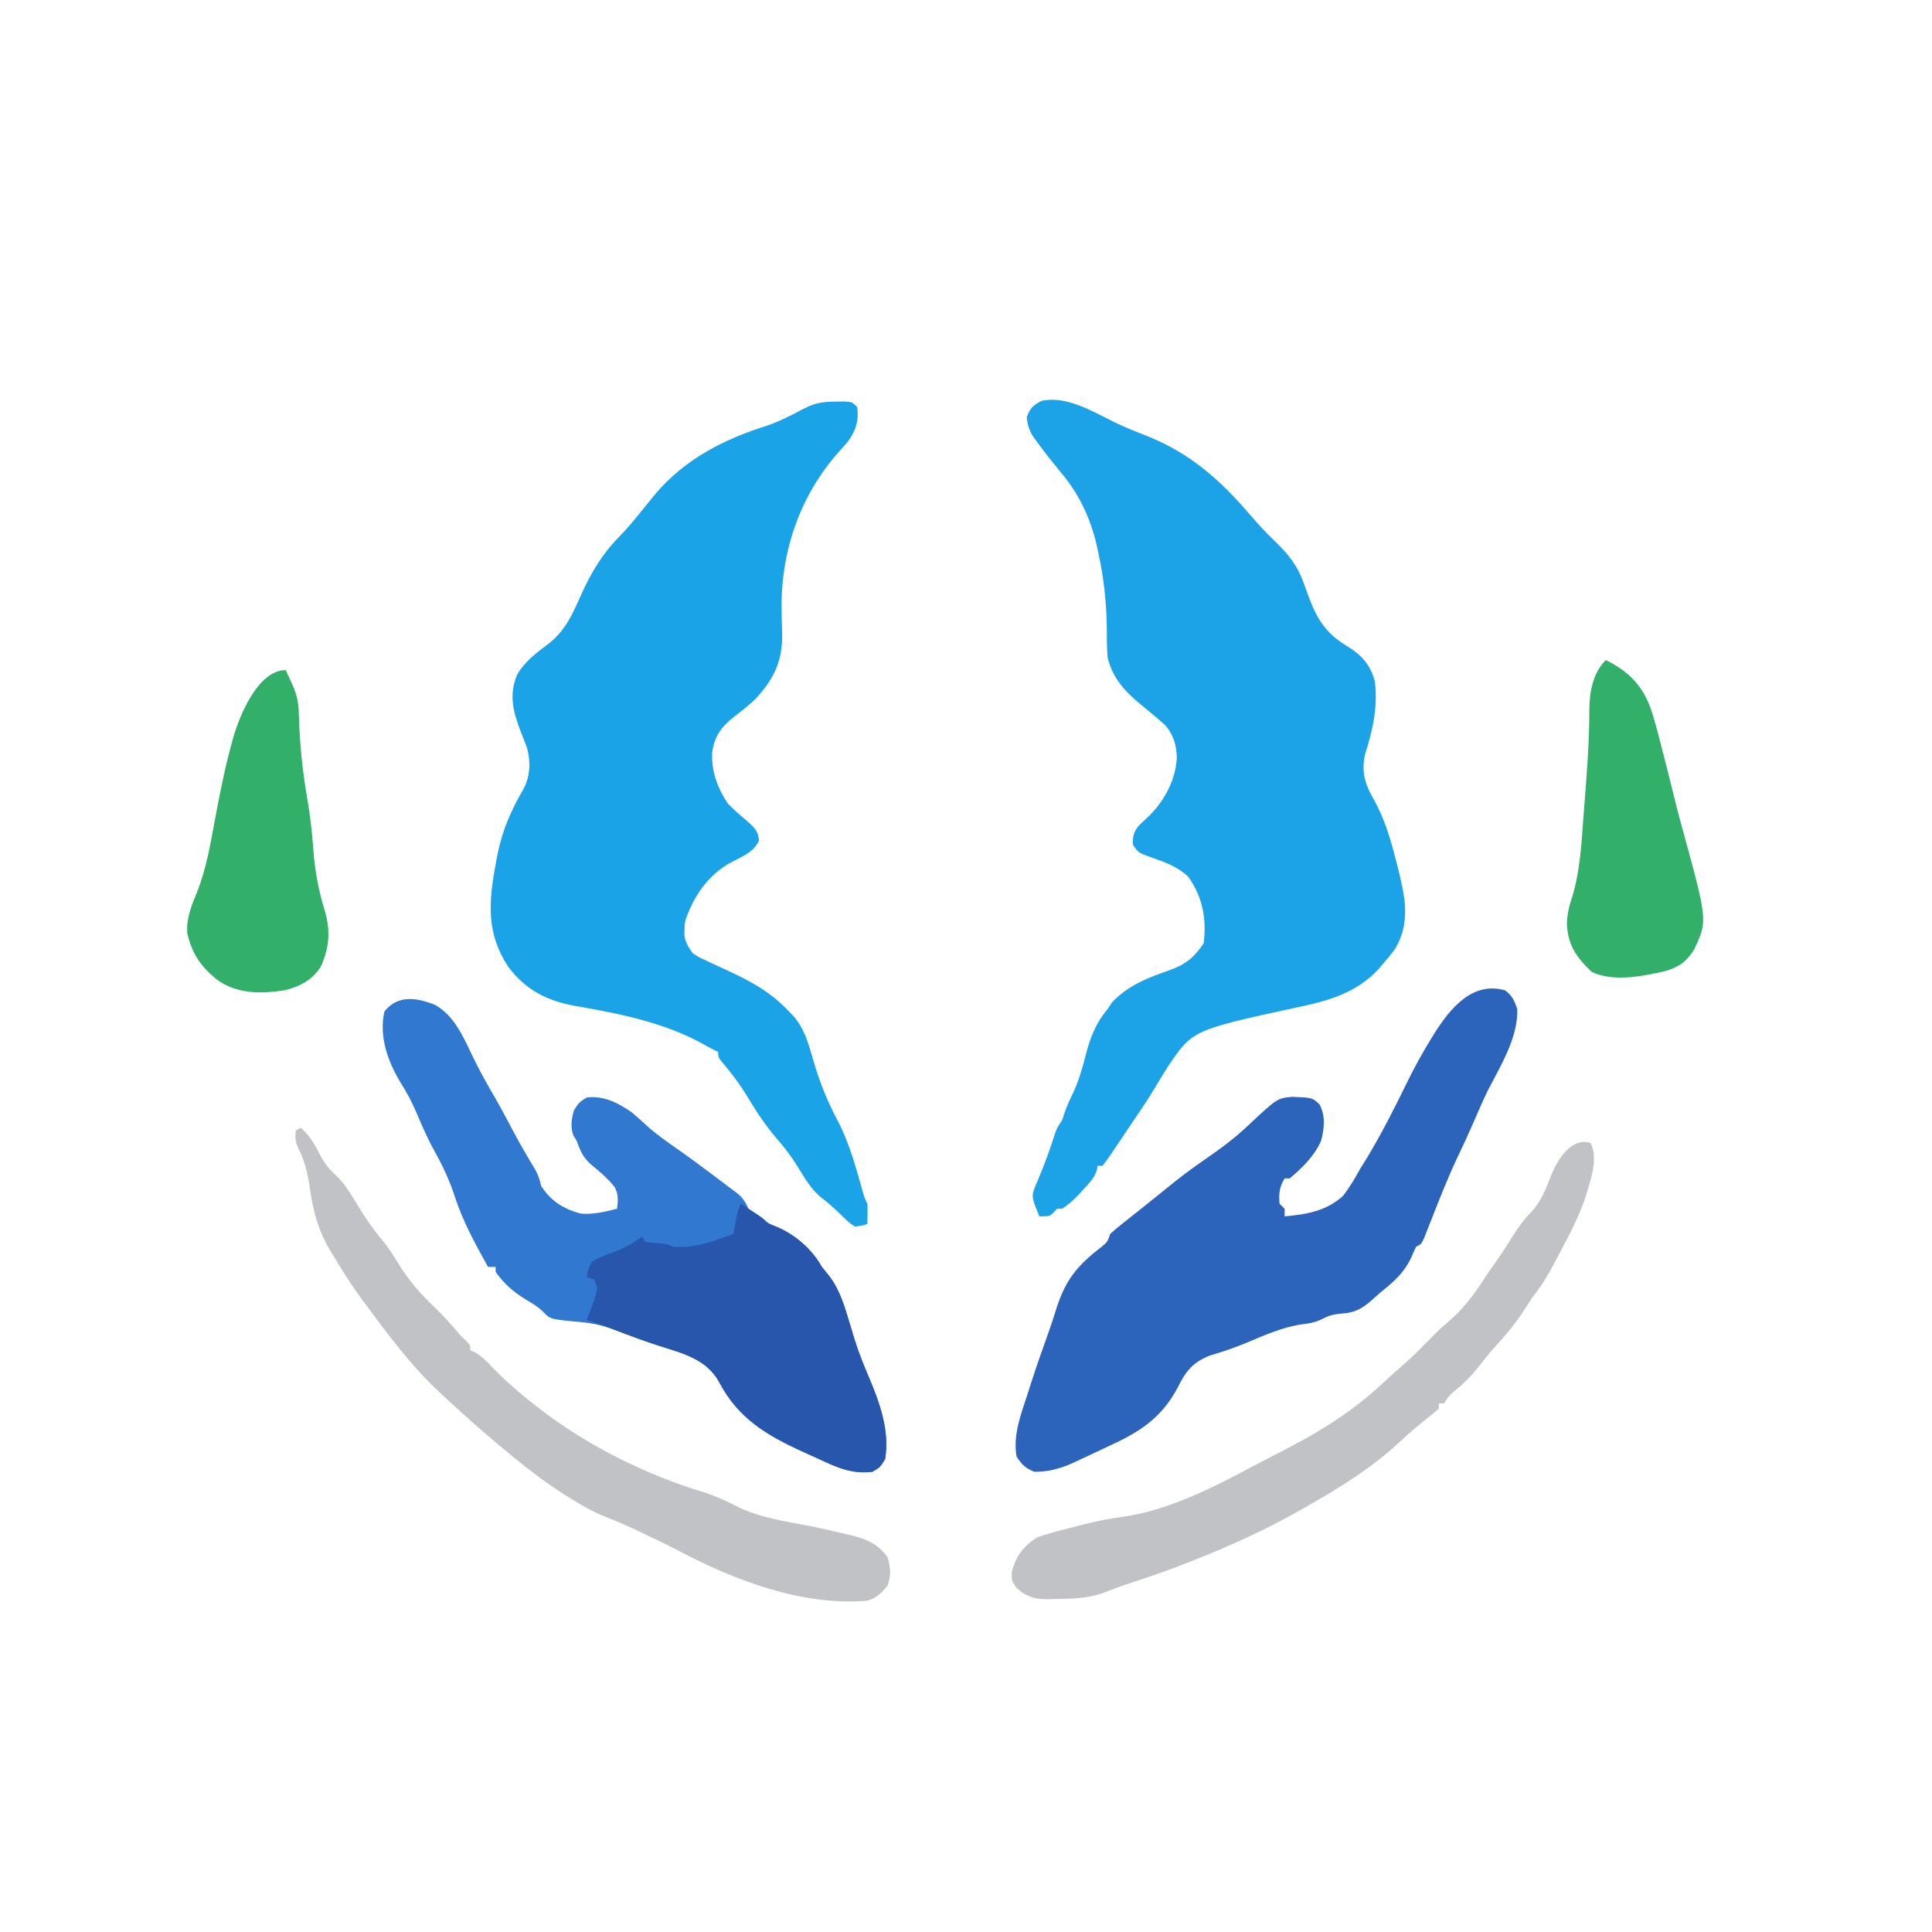
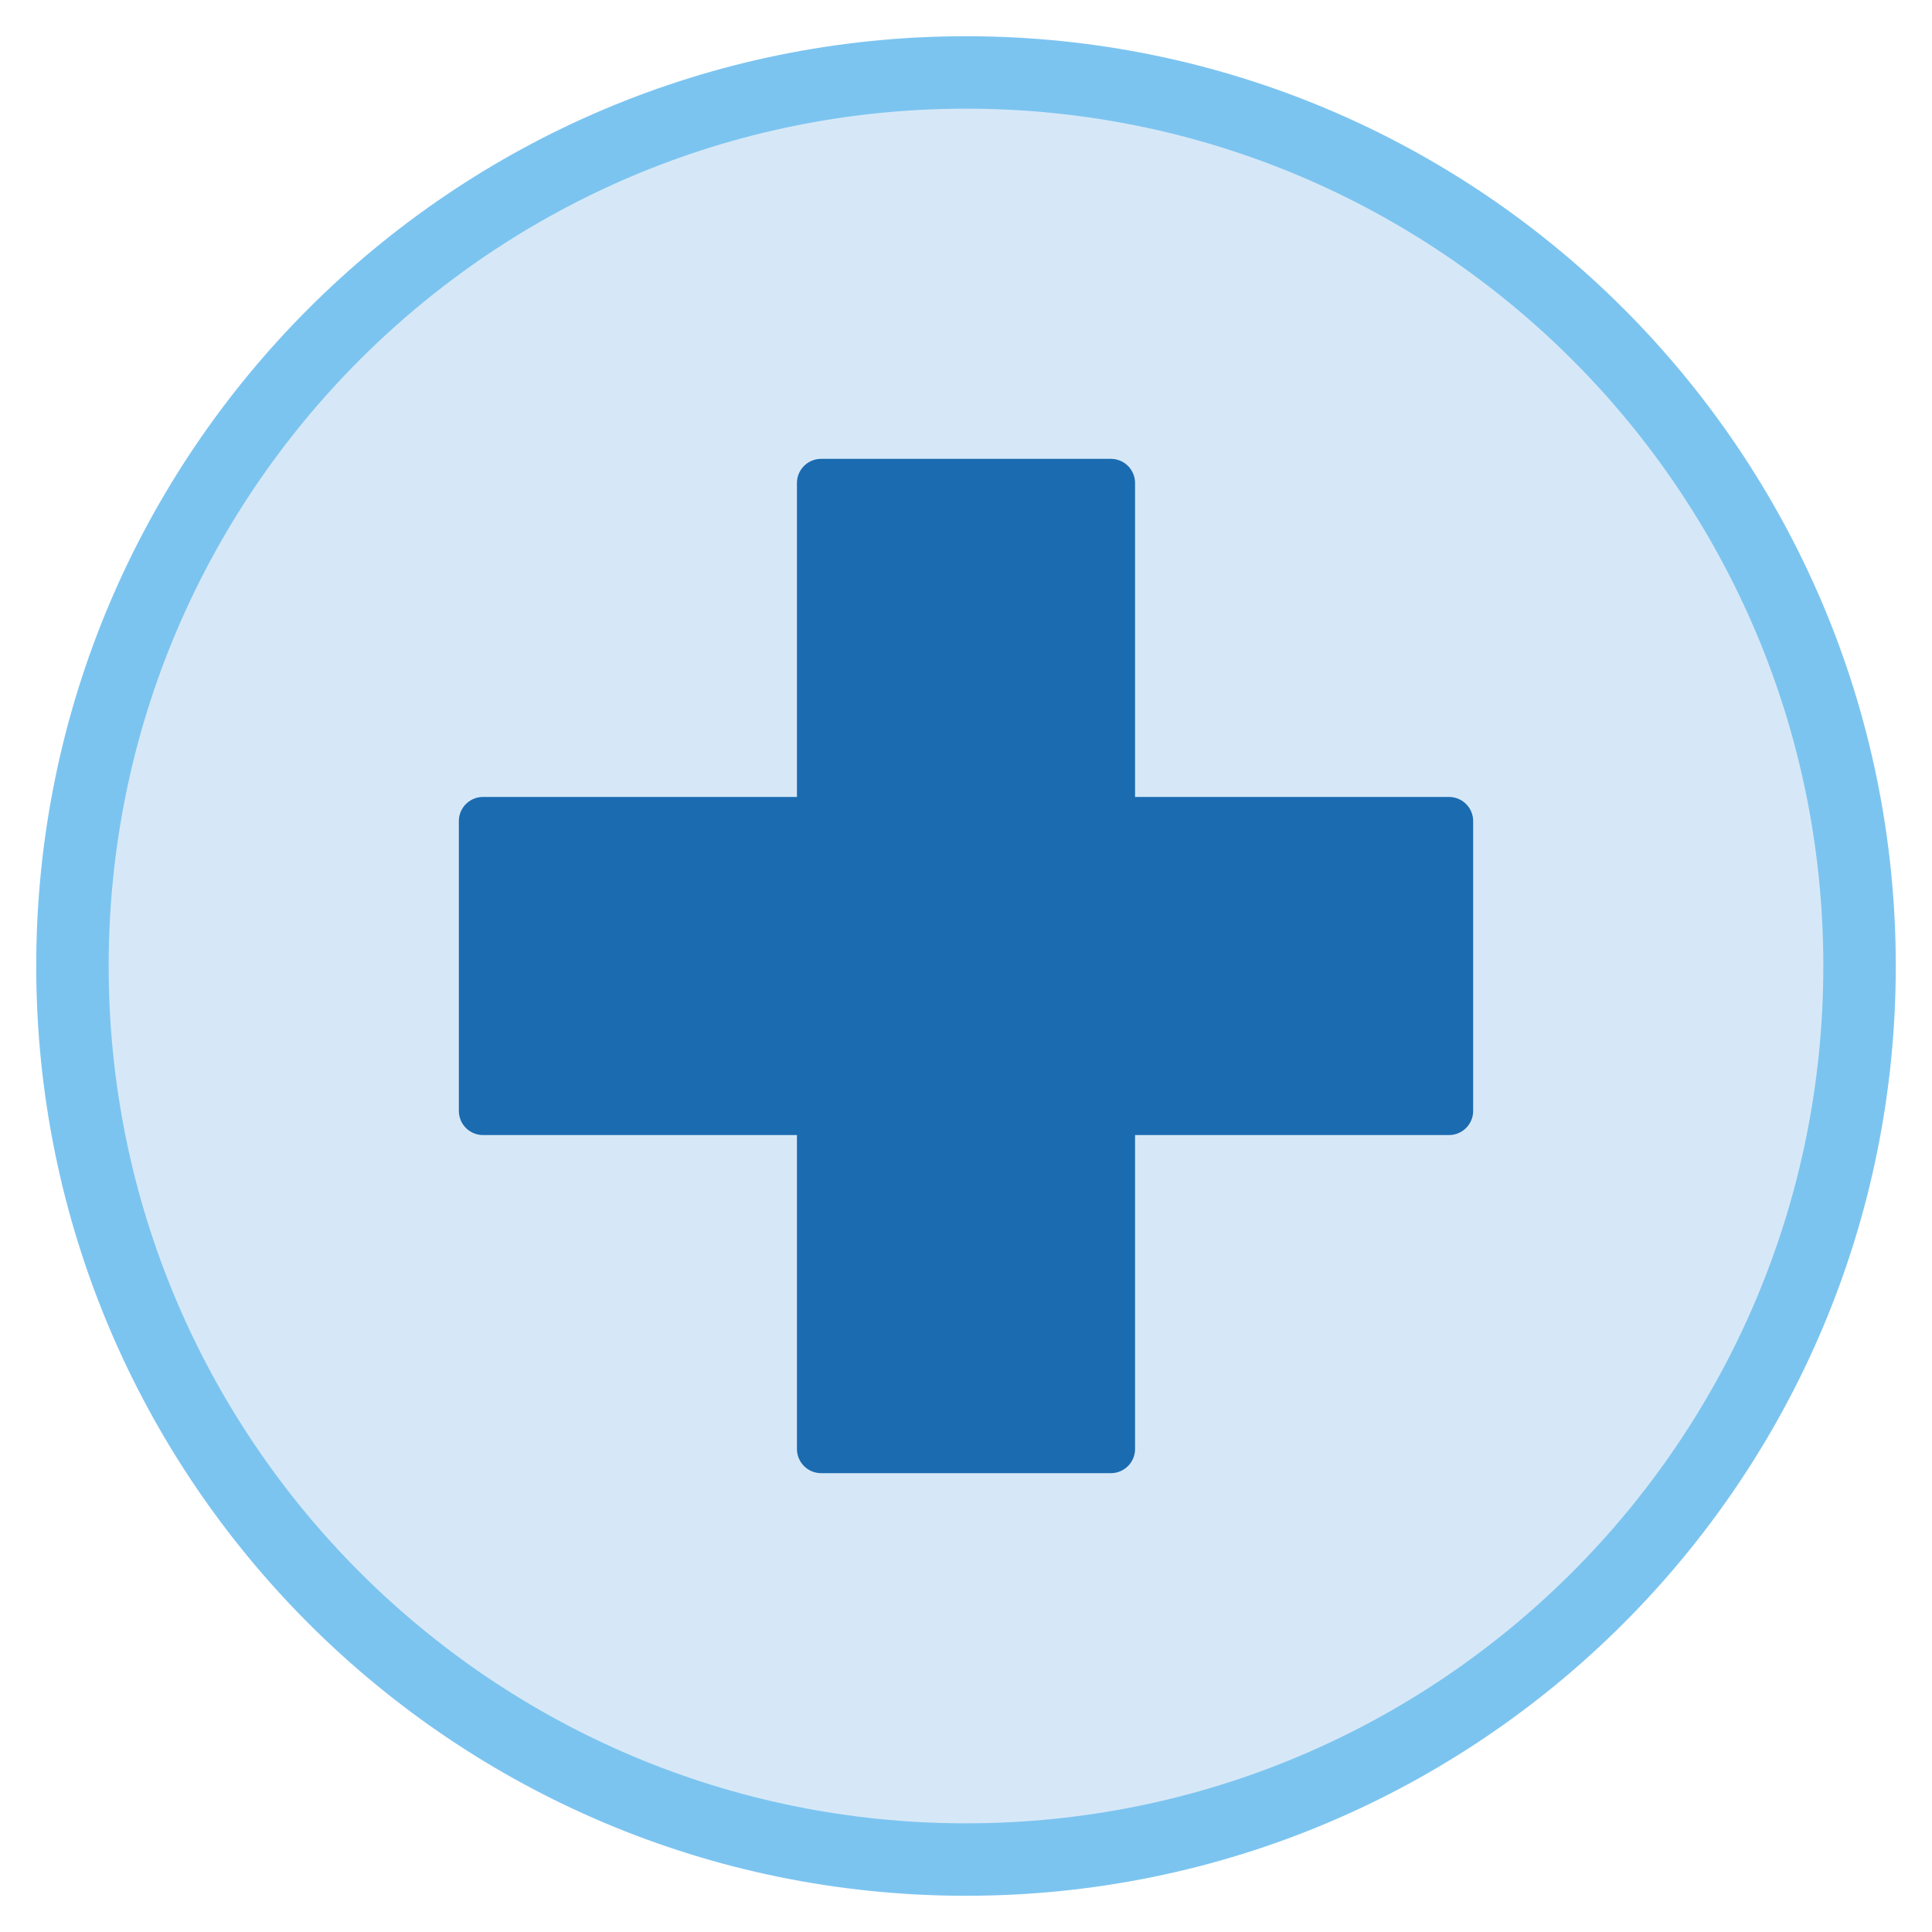
- <svg xmlns="http://www.w3.org/2000/svg" viewBox="0 -82.0 744 764" width="512" height="512">
-   <path d="M0 0 C1.16 -0.01 2.31 -0.03 3.5 -0.04 C6.44 0.19 6.44 0.19 8.44 2.19 C9.11 7.9 7.78 11.65 4.44 16.19 C3.39 17.39 2.33 18.57 1.25 19.75 C-14.34 37.21 -21.93 59.56 -21.48 82.79 C-21.46 83.79 -21.45 84.79 -21.43 85.82 C-21.4 87.81 -21.34 89.8 -21.26 91.79 C-21.05 102.69 -24.64 109.97 -32.05 117.81 C-34.55 120.17 -37.14 122.24 -39.88 124.31 C-45.1 128.37 -47.91 131.96 -48.93 138.56 C-49.33 146.14 -46.91 152.58 -42.81 158.88 C-40.14 161.62 -37.3 164.09 -34.37 166.54 C-32 168.7 -30.61 170.29 -30.44 173.56 C-32.44 178.23 -37.16 179.89 -41.47 182.21 C-50.57 187.19 -56.2 195.46 -59.56 205.19 C-59.86 207.25 -59.86 207.25 -59.88 209.19 C-59.88 209.51 -59.88 209.51 -59.93 211.12 C-59.41 214.04 -58.33 215.82 -56.56 218.19 C-54.21 219.71 -54.21 219.71 -51.38 221 C-50.84 221.25 -50.84 221.25 -48.15 222.53 C-46.3 223.39 -44.45 224.24 -42.6 225.09 C-33.37 229.37 -25.61 233.63 -18.56 241.19 C-17.98 241.78 -17.4 242.37 -16.8 242.97 C-12.23 248.21 -10.66 254.56 -8.77 261.1 C-6.39 269.32 -3.23 277.02 0.81 284.56 C5.48 293.59 8.04 303.32 10.79 313.07 C11.44 315.19 11.44 315.19 12.44 317.19 C12.57 319.86 12.48 322.51 12.44 325.19 C10.24 325.94 10.24 325.94 7.44 326.19 C5.01 324.53 5.01 324.53 2.56 322.12 C-0.25 319.4 -2.98 316.83 -6.12 314.5 C-10 311.23 -12.4 306.97 -15.02 302.7 C-17.56 298.6 -20.32 294.96 -23.5 291.31 C-27.92 286.18 -31.44 280.79 -34.93 275 C-37.97 270 -41.35 265.46 -45.16 261.01 C-46.56 259.19 -46.56 259.19 -46.56 257.19 C-47.12 256.91 -47.69 256.64 -48.27 256.36 C-49.78 255.59 -51.27 254.78 -52.73 253.93 C-68.07 245.45 -86.08 241.91 -103.19 238.96 C-114.23 236.97 -122.71 232.66 -129.55 223.54 C-138.3 210.33 -137.35 198.06 -134.56 182.94 C-134.35 181.76 -134.13 180.58 -133.91 179.37 C-131.95 169.59 -128.54 161.74 -123.56 153.19 C-120.88 148.1 -120.67 142.56 -122.13 137.03 C-122.89 134.91 -123.71 132.83 -124.56 130.75 C-127.55 122.84 -129.49 116.13 -126.06 108 C-123.05 102.72 -118.26 99.22 -113.48 95.62 C-106.82 90.33 -104.12 83.91 -100.71 76.27 C-96.61 67.24 -92.28 60.06 -85.29 52.99 C-82.66 50.29 -80.29 47.5 -77.94 44.56 C-76.48 42.77 -75.02 40.98 -73.56 39.19 C-72.88 38.34 -72.2 37.5 -71.5 36.63 C-59.78 22.8 -44.47 14.95 -27.4 9.55 C-22.13 7.78 -17.3 5.22 -12.39 2.64 C-8.05 0.41 -4.84 0.03 0 0 Z " fill="#1BA3E8" transform="translate(320.5625,76.8125)" />
-   <path d="M0 0 C3.99 1.93 8.05 3.59 12.19 5.18 C29.88 12.13 41.79 22.72 54 37.02 C57.03 40.56 60.16 43.89 63.52 47.12 C68.9 52.32 72.44 56.76 74.95 63.84 C78.87 74.9 81.47 82.21 91.88 88.49 C97.68 92 101.15 95.76 102.95 102.36 C104.32 112.35 102.09 122.07 99.06 131.52 C97.55 138.7 99.29 143.62 102.94 149.86 C106.93 157.23 109.18 164.83 111.25 172.93 C111.55 174.07 111.84 175.21 112.15 176.38 C114.9 187.6 117.24 197.73 111.06 208.18 C109.58 210.25 108 212.14 106.32 214.05 C105.74 214.73 105.16 215.41 104.57 216.11 C95.74 225.8 84.29 228.93 71.82 231.49 C30.83 240.41 30.83 240.41 21.06 255 C19.16 257.96 17.35 260.97 15.55 264 C13.89 266.76 12.12 269.44 10.32 272.11 C9.7 273.04 9.07 273.96 8.43 274.91 C7.73 275.95 7.04 276.98 6.32 278.05 C5.86 278.73 5.41 279.41 4.94 280.11 C3.45 282.35 1.94 284.57 0.44 286.8 C-0.04 287.52 -0.51 288.23 -1 288.97 C-2.18 290.7 -3.43 292.38 -4.68 294.05 C-5.34 294.05 -6 294.05 -6.68 294.05 C-6.76 294.61 -6.84 295.16 -6.91 295.73 C-7.96 298.89 -9.75 300.68 -12 303.11 C-12.39 303.54 -12.39 303.54 -14.36 305.71 C-16.38 307.75 -18.28 309.49 -20.68 311.05 C-21.34 311.05 -22 311.05 -22.68 311.05 C-23.14 311.55 -23.59 312.04 -24.06 312.55 C-25.68 314.05 -25.68 314.05 -29.68 314.05 C-32.93 306.05 -32.93 306.05 -30.84 301.06 C-30.56 300.42 -30.28 299.78 -30 299.11 C-27.56 293.3 -25.42 287.47 -23.54 281.44 C-22.68 279.05 -22.68 279.05 -20.68 276.05 C-20.55 275.64 -20.55 275.64 -19.87 273.55 C-18.87 270.61 -17.73 268.07 -16.37 265.3 C-14.02 260.28 -12.61 255.27 -11.25 249.93 C-9.46 243.01 -7.29 237.62 -2.68 232.05 C-2.09 231.16 -1.49 230.28 -0.87 229.36 C5.48 222.65 13.36 219.62 21.93 216.67 C28.12 214.46 31.62 211.59 35.32 206.05 C36.49 196.29 34.89 187.7 29.13 179.68 C24.96 175.79 20.35 174.12 15.03 172.25 C9.47 170.29 9.47 170.29 7.32 167.05 C7.16 163.69 7.68 161.75 9.96 159.23 C11.36 157.91 12.77 156.58 14.18 155.26 C20.1 149.13 24.23 141.22 24.69 132.68 C24.5 127.62 23.5 124.04 20.32 120.05 C17.14 117.15 13.86 114.43 10.52 111.72 C4.15 106.5 -0.69 101.25 -2.68 93.05 C-3.03 88.95 -3 84.86 -3 80.74 C-3.19 70.77 -4.22 61.35 -6.37 51.61 C-6.6 50.53 -6.83 49.45 -7.07 48.34 C-9.59 37.7 -14.05 28.28 -21.12 19.93 C-22.08 18.75 -23.03 17.57 -23.98 16.39 C-24.44 15.83 -24.9 15.26 -25.37 14.68 C-27.26 12.34 -29.05 9.93 -30.81 7.49 C-31.35 6.74 -31.89 6 -32.44 5.23 C-33.83 2.79 -34.38 0.84 -34.68 -1.95 C-33.34 -5.56 -32.19 -6.69 -28.75 -8.45 C-18.84 -10.55 -8.6 -4.21 0 0 Z " fill="#1BA2E7" transform="translate(430.6836,84.94922)" />
-   <path d="M0 0 C7.79 4.34 11.46 13.42 15.18 21.11 C17.52 25.94 20.12 30.59 22.82 35.24 C25.65 40.12 28.3 45.08 30.93 50.07 C33.63 55.18 36.53 60.14 39.53 65.07 C40.74 67.31 41.33 69.11 41.88 71.56 C45.68 77.5 50.98 80.86 57.75 82.5 C62.58 82.87 67.21 81.72 71.88 80.56 C72.28 77.29 72.54 74.66 70.79 71.75 C68.18 68.66 65.34 66.09 62.19 63.56 C58.59 60.6 57.41 57.94 55.88 53.56 C55.46 52.92 55.05 52.28 54.62 51.62 C53.37 48.19 53.85 44.98 54.88 41.56 C56.88 38.5 56.88 38.5 59.88 36.56 C66.64 35.71 72.49 38.77 77.88 42.56 C80.08 44.43 82.2 46.38 84.32 48.34 C87.77 51.34 91.47 53.93 95.21 56.56 C100.02 59.93 104.74 63.41 109.44 66.94 C110.1 67.44 110.77 67.94 111.46 68.45 C112.71 69.39 113.95 70.34 115.2 71.28 C116.69 72.42 118.2 73.55 119.71 74.66 C121.9 76.59 122.65 77.98 123.88 80.56 C127.78 84.24 131.9 86.61 136.88 88.53 C143.49 91.95 149.27 97.08 152.88 103.56 C153.84 104.78 154.82 105.99 155.81 107.19 C160.16 112.95 161.92 119.39 163.98 126.23 C164.38 127.55 164.79 128.87 165.19 130.19 C165.39 130.86 165.59 131.54 165.8 132.23 C167.4 137.38 169.37 142.3 171.5 147.25 C175.76 157.28 179.79 168.51 177.88 179.56 C175.94 182.75 175.94 182.75 172.88 184.56 C164.78 185.61 158.62 182.77 151.41 179.39 C149.52 178.51 147.62 177.65 145.71 176.8 C131.14 170.19 119.77 163.49 112.26 149.08 C107.14 139.77 97.4 137.64 87.9 134.57 C82.3 132.75 76.81 130.69 71.33 128.53 C65.86 126.42 60.68 125.58 54.88 125.12 C45.47 124.21 45.47 124.21 42.55 121.2 C40.43 119.13 38.11 117.82 35.56 116.31 C30.63 113.23 27.29 110.26 23.88 105.56 C23.88 104.9 23.88 104.24 23.88 103.56 C22.88 103.56 21.9 103.56 20.88 103.56 C15.84 94.55 10.96 85.65 7.75 75.81 C5.7 69.53 3.14 63.92 -0.09 58.16 C-2.95 53.03 -5.27 47.75 -7.54 42.33 C-9.33 38.15 -11.38 34.36 -13.81 30.5 C-18.87 22.14 -22.29 12.32 -20.12 2.56 C-14.83 -4.14 -7.27 -3 0 0 Z " fill="#3078D0" transform="translate(162.125,315.4375)" />
-   <path d="M0 0 C2.81 2.13 3.66 4.04 4.81 7.38 C5.18 18.73 -1.83 29.85 -6.88 39.71 C-8.88 43.8 -10.67 47.98 -12.47 52.16 C-14.37 56.55 -16.37 60.88 -18.44 65.19 C-22.54 73.75 -25.98 82.61 -29.46 91.45 C-29.91 92.59 -30.36 93.73 -30.83 94.9 C-31.24 95.93 -31.64 96.96 -32.06 98.02 C-33.19 100.38 -33.19 100.38 -35.19 101.38 C-35.92 102.88 -36.6 104.4 -37.25 105.94 C-40.12 111.88 -44.11 115.31 -49.19 119.38 C-50.46 120.5 -51.73 121.62 -53 122.75 C-56.63 125.96 -59.69 127.53 -64.56 127.81 C-67.61 128.09 -69.22 128.39 -72 129.81 C-75.1 131.33 -76.94 131.67 -80.31 132.06 C-88.16 133.21 -95.12 136.39 -102.38 139.41 C-107.07 141.36 -111.81 142.97 -116.68 144.39 C-123.62 147.11 -126.34 150.74 -129.5 157.12 C-136.04 169.36 -144.64 174.69 -156.95 180.34 C-159.28 181.42 -161.59 182.52 -163.91 183.62 C-165.48 184.35 -167.05 185.08 -168.62 185.81 C-169.35 186.15 -170.07 186.5 -170.81 186.85 C-175.8 189.1 -180.66 190.46 -186.19 190.38 C-189.86 188.81 -190.96 187.72 -193.19 184.38 C-194.64 175.96 -191.59 168 -189 160.12 C-188.61 158.9 -188.23 157.68 -187.83 156.43 C-185.46 149.05 -182.91 141.75 -180.28 134.47 C-179.41 131.99 -178.58 129.52 -177.82 127.01 C-174.12 114.86 -169.53 109.02 -159.48 101.36 C-157.19 99.38 -157.19 99.38 -156.19 96.38 C-154.04 94.39 -154.04 94.39 -151.25 92.19 C-150.25 91.39 -149.25 90.59 -148.23 89.77 C-147.22 88.98 -146.22 88.19 -145.19 87.38 C-143.5 86.02 -141.81 84.67 -140.12 83.31 C-139.3 82.66 -138.48 82 -137.62 81.32 C-136.05 80.07 -134.49 78.8 -132.94 77.52 C-128.43 73.83 -123.82 70.4 -119.03 67.1 C-112.91 62.87 -107.09 58.63 -101.69 53.5 C-90.09 42.63 -90.09 42.63 -84.07 42.1 C-76.13 42.46 -76.13 42.46 -73.36 45.15 C-71 49.62 -71.45 54.7 -72.77 59.49 C-75.4 65.51 -80.2 70.21 -85.19 74.38 C-85.85 74.38 -86.51 74.38 -87.19 74.38 C-89.28 77.77 -89.53 80.42 -89.19 84.38 C-88.53 85.03 -87.87 85.69 -87.19 86.38 C-87.19 87.37 -87.19 88.36 -87.19 89.38 C-78.46 88.58 -70.91 87.33 -64.19 81.38 C-61.46 77.91 -59.32 74.23 -57.19 70.38 C-56.23 68.83 -55.27 67.29 -54.31 65.75 C-48.82 56.52 -43.9 46.94 -39.21 37.29 C-36.12 30.94 -32.79 24.82 -29.06 18.81 C-28.86 18.49 -28.86 18.49 -27.86 16.86 C-21.69 7.13 -12.91 -3.69 0 0 Z " fill="#2C64BC" transform="translate(585.1875,309.625)" />
-   <path d="M0 0 C1.46 0.96 2.92 1.91 4.38 2.88 C5.19 3.41 6 3.94 6.84 4.49 C9 6 9 6 11 8 C11.97 8.35 12.94 8.7 13.94 9.06 C21.42 12.13 28.1 17.98 32 25 C32.96 26.22 33.94 27.43 34.94 28.62 C39.28 34.38 41.04 40.83 43.11 47.66 C43.51 48.98 43.91 50.3 44.31 51.62 C44.52 52.3 44.72 52.97 44.93 53.67 C46.53 58.82 48.5 63.73 50.62 68.69 C54.88 78.72 58.91 89.95 57 101 C55.06 104.19 55.06 104.19 52 106 C43.9 107.05 37.74 104.2 30.54 100.83 C28.64 99.95 26.74 99.09 24.84 98.24 C10.27 91.62 -1.1 84.93 -8.61 70.52 C-13.74 61.2 -23.48 59.09 -32.98 56 C-38.56 54.18 -44.06 52.15 -49.55 50.06 C-53.34 48.61 -57.14 47.25 -61 46 C-60.8 45.47 -60.59 44.94 -60.38 44.39 C-60.11 43.68 -59.84 42.98 -59.56 42.25 C-59.3 41.55 -59.03 40.86 -58.75 40.14 C-56.48 33.68 -56.48 33.68 -58 30 C-58.99 29.67 -59.98 29.34 -61 29 C-60.56 26.25 -60.56 26.25 -59 23 C-56.16 21.23 -53.14 20.12 -50 19 C-45.9 17.48 -42.59 15.51 -39 13 C-38.67 13.66 -38.34 14.32 -38 15 C-36 15.38 -36 15.38 -33.56 15.56 C-29.19 15.91 -29.19 15.91 -27 17 C-19.23 17.63 -13.24 15.71 -6 13 C-5.01 12.67 -4.02 12.34 -3 12 C-2.87 11.3 -2.73 10.6 -2.6 9.88 C-2.42 8.97 -2.24 8.06 -2.06 7.12 C-1.89 6.22 -1.71 5.32 -1.54 4.38 C-1 2 -1 2 0 0 Z " fill="#2856AC" transform="translate(283,394)" />
-   <path d="M0 0 C3.12 2.85 4.95 5.53 6.81 9.31 C8.66 12.82 10.29 15.56 13.25 18.19 C17.57 22.13 20.24 27 23.24 31.96 C26.17 36.78 29.38 41.12 33.02 45.45 C34.92 47.9 36.54 50.42 38.15 53.07 C42.42 60.09 47.25 65.65 53.2 71.3 C56.2 74.19 58.91 77.21 61.6 80.38 C63 82 63 82 65.44 84.38 C67 86 67 86 67 88 C67.28 88.11 67.28 88.11 68.68 88.68 C71.68 90.39 73.68 92.57 76.06 95.06 C81.36 100.5 86.99 105.35 93 110 C93.59 110.46 94.19 110.92 94.8 111.4 C113.73 125.88 136.12 137.02 158.88 143.98 C163.57 145.43 167.75 147.3 172.12 149.56 C181.2 154.14 191.07 155.52 200.97 157.4 C205.71 158.34 210.42 159.42 215.12 160.56 C215.94 160.75 216.75 160.93 217.58 161.13 C223.53 162.59 228.29 164.57 231.94 169.75 C233.27 173.84 233.4 176.91 232 181 C229.43 184.18 227.88 185.71 224 187 C198.7 189.26 171.13 178.86 149.13 167.11 C144.85 164.88 140.48 162.83 136.12 160.75 C135.27 160.34 134.41 159.93 133.53 159.5 C129.37 157.52 125.22 155.67 120.92 154.02 C116.02 152.1 111.64 149.66 107.19 146.88 C106.41 146.39 105.64 145.91 104.84 145.42 C97.86 141.03 91.38 136.22 85 131 C84.48 130.57 83.95 130.15 83.41 129.71 C74.33 122.28 65.51 114.57 56.94 106.56 C56.27 105.95 55.6 105.33 54.91 104.69 C43.52 94.06 34.21 81.51 25 69 C24.41 68.21 23.83 67.42 23.23 66.61 C19.45 61.39 16.06 55.96 12.75 50.44 C12.33 49.74 11.9 49.04 11.46 48.33 C6.87 40.56 4.78 32.88 3.56 24 C2.68 18.09 1.56 13.05 -1.21 7.7 C-2.27 5.42 -2.32 3.47 -2 1 C-1.34 0.67 -0.68 0.34 0 0 Z " fill="#C0C2C6" transform="translate(109,364)" />
-   <path d="M0 0 C2.74 5.48 0.7 12.43 -1 18 C-1.11 18.37 -1.11 18.37 -1.66 20.21 C-4 27.58 -7.32 34.33 -10.98 41.11 C-11.98 42.97 -12.96 44.84 -13.93 46.71 C-16.64 51.88 -19.31 56.47 -23 61 C-24.25 62.89 -25.47 64.78 -26.69 66.69 C-30.02 71.74 -33.65 76.15 -37.78 80.56 C-40.01 83.01 -42.04 85.56 -44.06 88.19 C-47.16 92.13 -50.45 95.37 -54.34 98.53 C-56 100 -56 100 -58 103 C-58.66 103 -59.32 103 -60 103 C-60 103.66 -60 104.32 -60 105 C-61.55 106.39 -63.17 107.71 -64.81 109 C-68.8 112.18 -72.59 115.43 -76.31 118.94 C-86.78 128.53 -98.71 135.98 -111 143 C-111.8 143.46 -112.6 143.92 -113.42 144.4 C-127.5 152.49 -141.9 159.06 -157 165 C-158.29 165.52 -159.58 166.04 -160.88 166.55 C-167.64 169.22 -174.5 171.54 -181.41 173.8 C-185.49 175.16 -189.52 176.65 -193.54 178.2 C-199.44 180.11 -205.35 180.24 -211.5 180.31 C-212.33 180.34 -213.16 180.37 -214.01 180.4 C-219.51 180.46 -222.67 179.71 -227 176 C-229 173 -229 173 -228.88 169.69 C-227.4 163.48 -224.28 159.46 -219 156 C-214.98 154.55 -210.89 153.49 -206.75 152.44 C-205.57 152.13 -204.4 151.82 -203.19 151.5 C-197.01 149.89 -190.95 148.6 -184.62 147.75 C-167.12 145.24 -149.57 136.41 -134.07 128.1 C-131.63 126.8 -129.18 125.54 -126.72 124.27 C-124.86 123.31 -122.99 122.34 -121.12 121.38 C-120.27 120.93 -119.41 120.49 -118.53 120.03 C-105.05 112.97 -92.91 105.06 -81.82 94.64 C-79.49 92.45 -77.12 90.34 -74.69 88.25 C-70.11 84.28 -65.91 79.96 -61.69 75.62 C-59 73 -59 73 -56.75 71.11 C-50.07 65.44 -45.64 59.39 -41 52 C-39.82 50.3 -38.64 48.62 -37.44 46.94 C-34.99 43.49 -32.72 39.97 -30.5 36.38 C-28.4 33 -26.29 30.14 -23.5 27.31 C-19.55 23.06 -17.63 18.07 -15.57 12.72 C-13.13 6.57 -7.49 -2.5 0 0 Z " fill="#C0C2C6" transform="translate(619,370)" />
-   <path d="M0 0 C0.65 1.41 1.29 2.83 1.94 4.25 C2.12 4.64 2.12 4.64 3.03 6.64 C4.51 10.25 5.12 13.43 5.18 17.32 C5.46 28.65 6.54 39.51 8.49 50.67 C9.67 57.57 10.44 64.39 10.94 71.38 C11.53 79.47 12.97 86.98 15.32 94.75 C17.73 102.81 17.35 109.29 14 117 C10.75 122.42 5.69 125.06 -0.33 126.59 C-9.96 128.06 -19.3 128.14 -27.34 122.3 C-33.76 117.01 -36.99 112.16 -38.94 104.12 C-39.41 98.36 -37.25 93.03 -35.09 87.77 C-31.42 78.64 -29.87 69.07 -28.06 59.44 C-26.15 49.24 -24.18 39.12 -21.43 29.11 C-21.23 28.38 -21.03 27.65 -20.83 26.9 C-18.33 18.11 -11.05 0 0 0 Z " fill="#32AF69" transform="translate(103,183)" />
-   <path d="M0 0 C9.25 4.63 14.7 10.21 18.06 20.01 C19.54 24.7 20.8 29.42 22 34.19 C22.13 34.69 22.13 34.69 22.77 37.21 C24.56 44.21 26.32 51.22 28.04 58.23 C28.81 61.25 29.62 64.24 30.45 67.24 C40.25 103.04 40.25 103.04 35.07 114.25 C32.05 119.18 29.05 121.4 23.44 123.04 C14.34 125.06 3.17 127.4 -5.5 123.38 C-11.55 117.63 -14.95 112.94 -15.38 104.5 C-15.27 100.35 -14.44 97.03 -13.11 93.11 C-10.1 82.84 -9.6 72.32 -8.81 61.69 C-8.64 59.53 -8.47 57.38 -8.3 55.22 C-7.36 43.27 -6.49 31.32 -6.5 19.33 C-6.41 12.42 -5.05 5.05 0 0 Z " fill="#32AF69" transform="translate(625,179)" />
+ <svg xmlns="http://www.w3.org/2000/svg" viewBox="0 0 160 160" width="512" height="512" role="img" aria-label="Clinic logo placeholder">
+   <circle cx="80" cy="80" r="74" fill="#D6E8F7" stroke="#7CC4F0" stroke-width="6" />
+   <path d="M68 40h24v28h28v24H92v28H68V92H40V68h28z" fill="#1B6BB0" stroke="#1B6BB0" stroke-width="4" stroke-linejoin="round" />
</svg>
